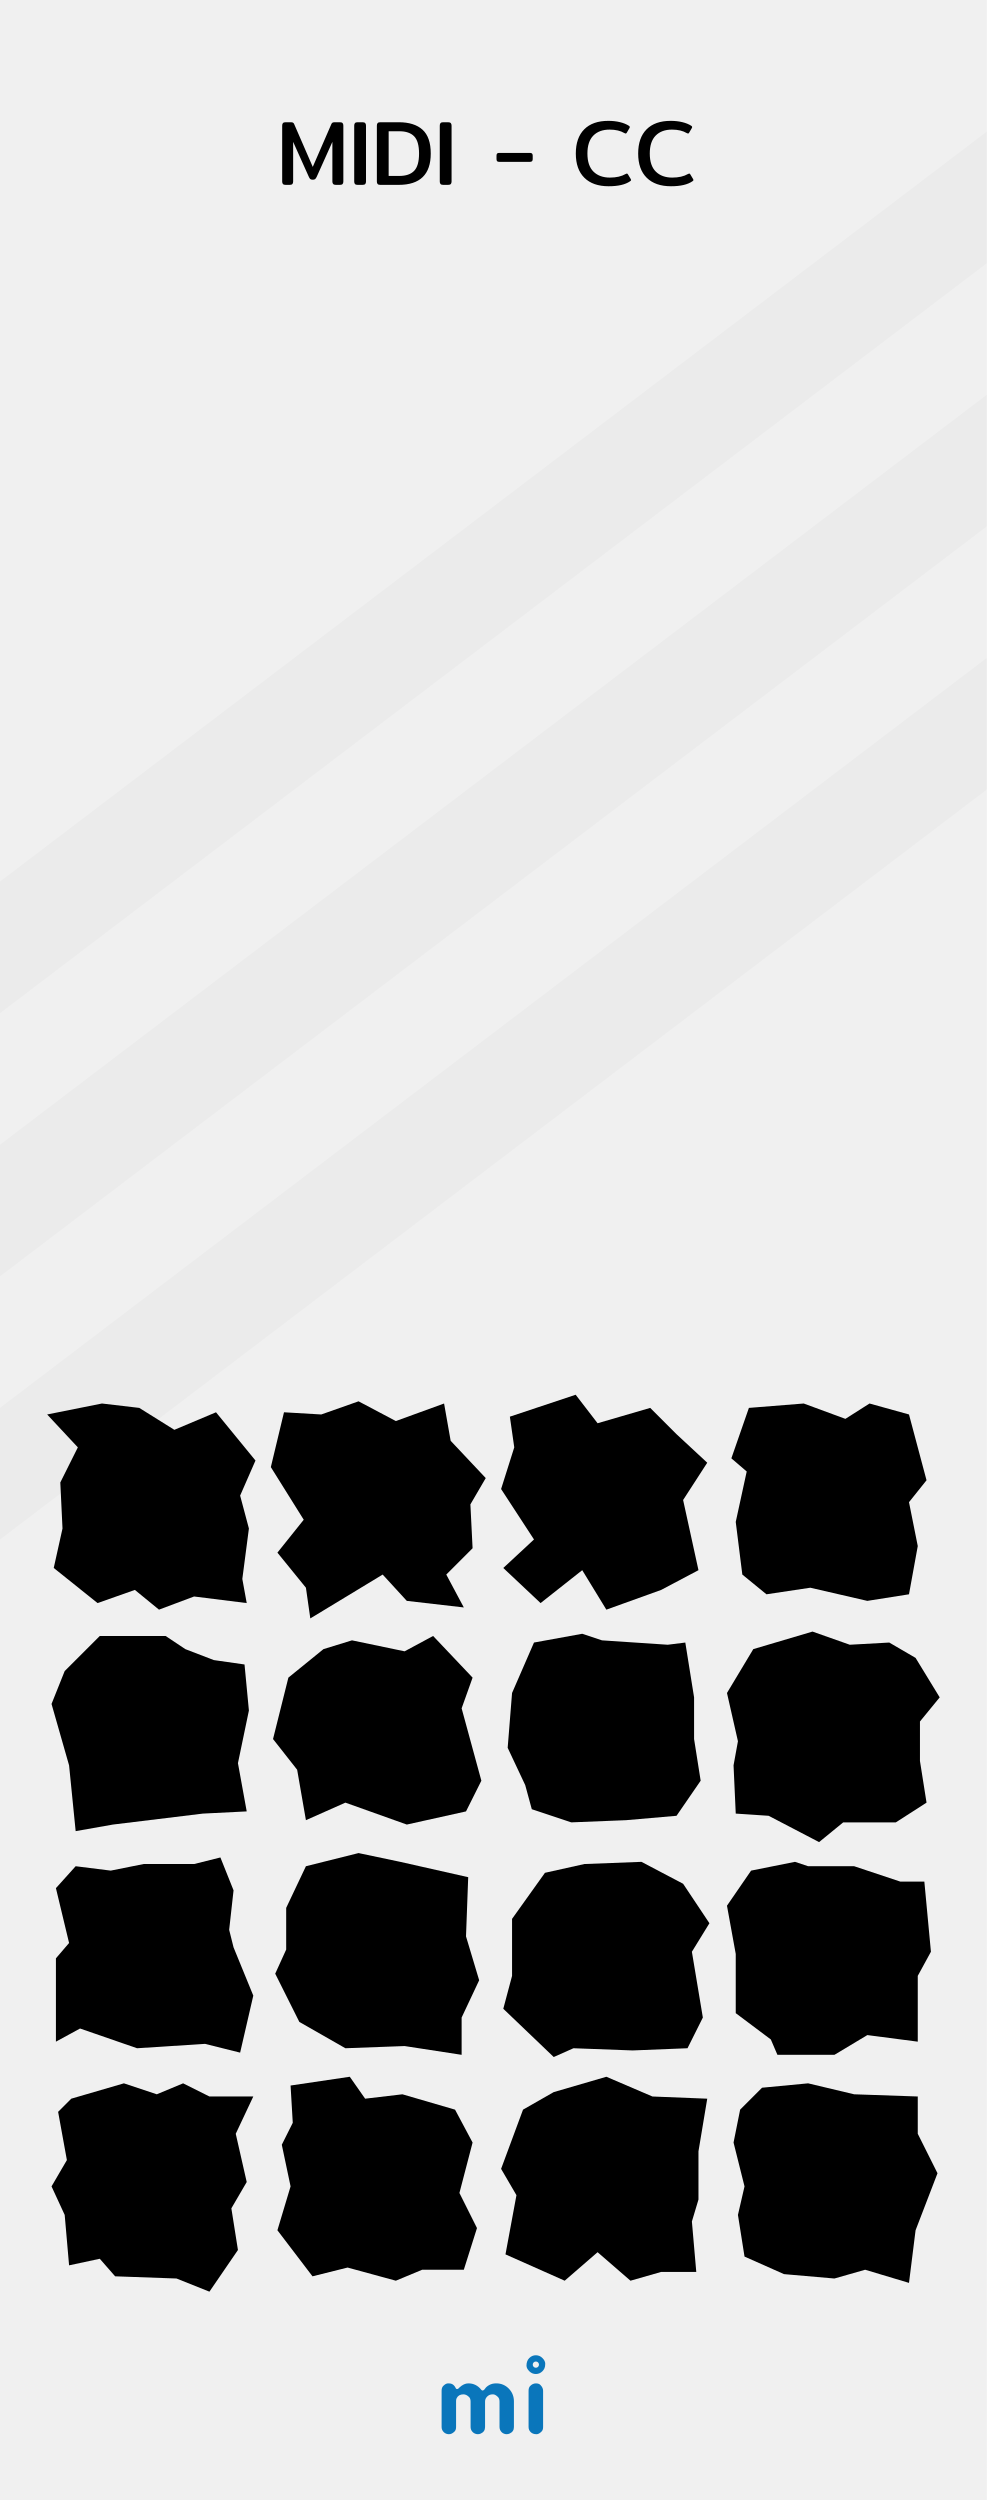
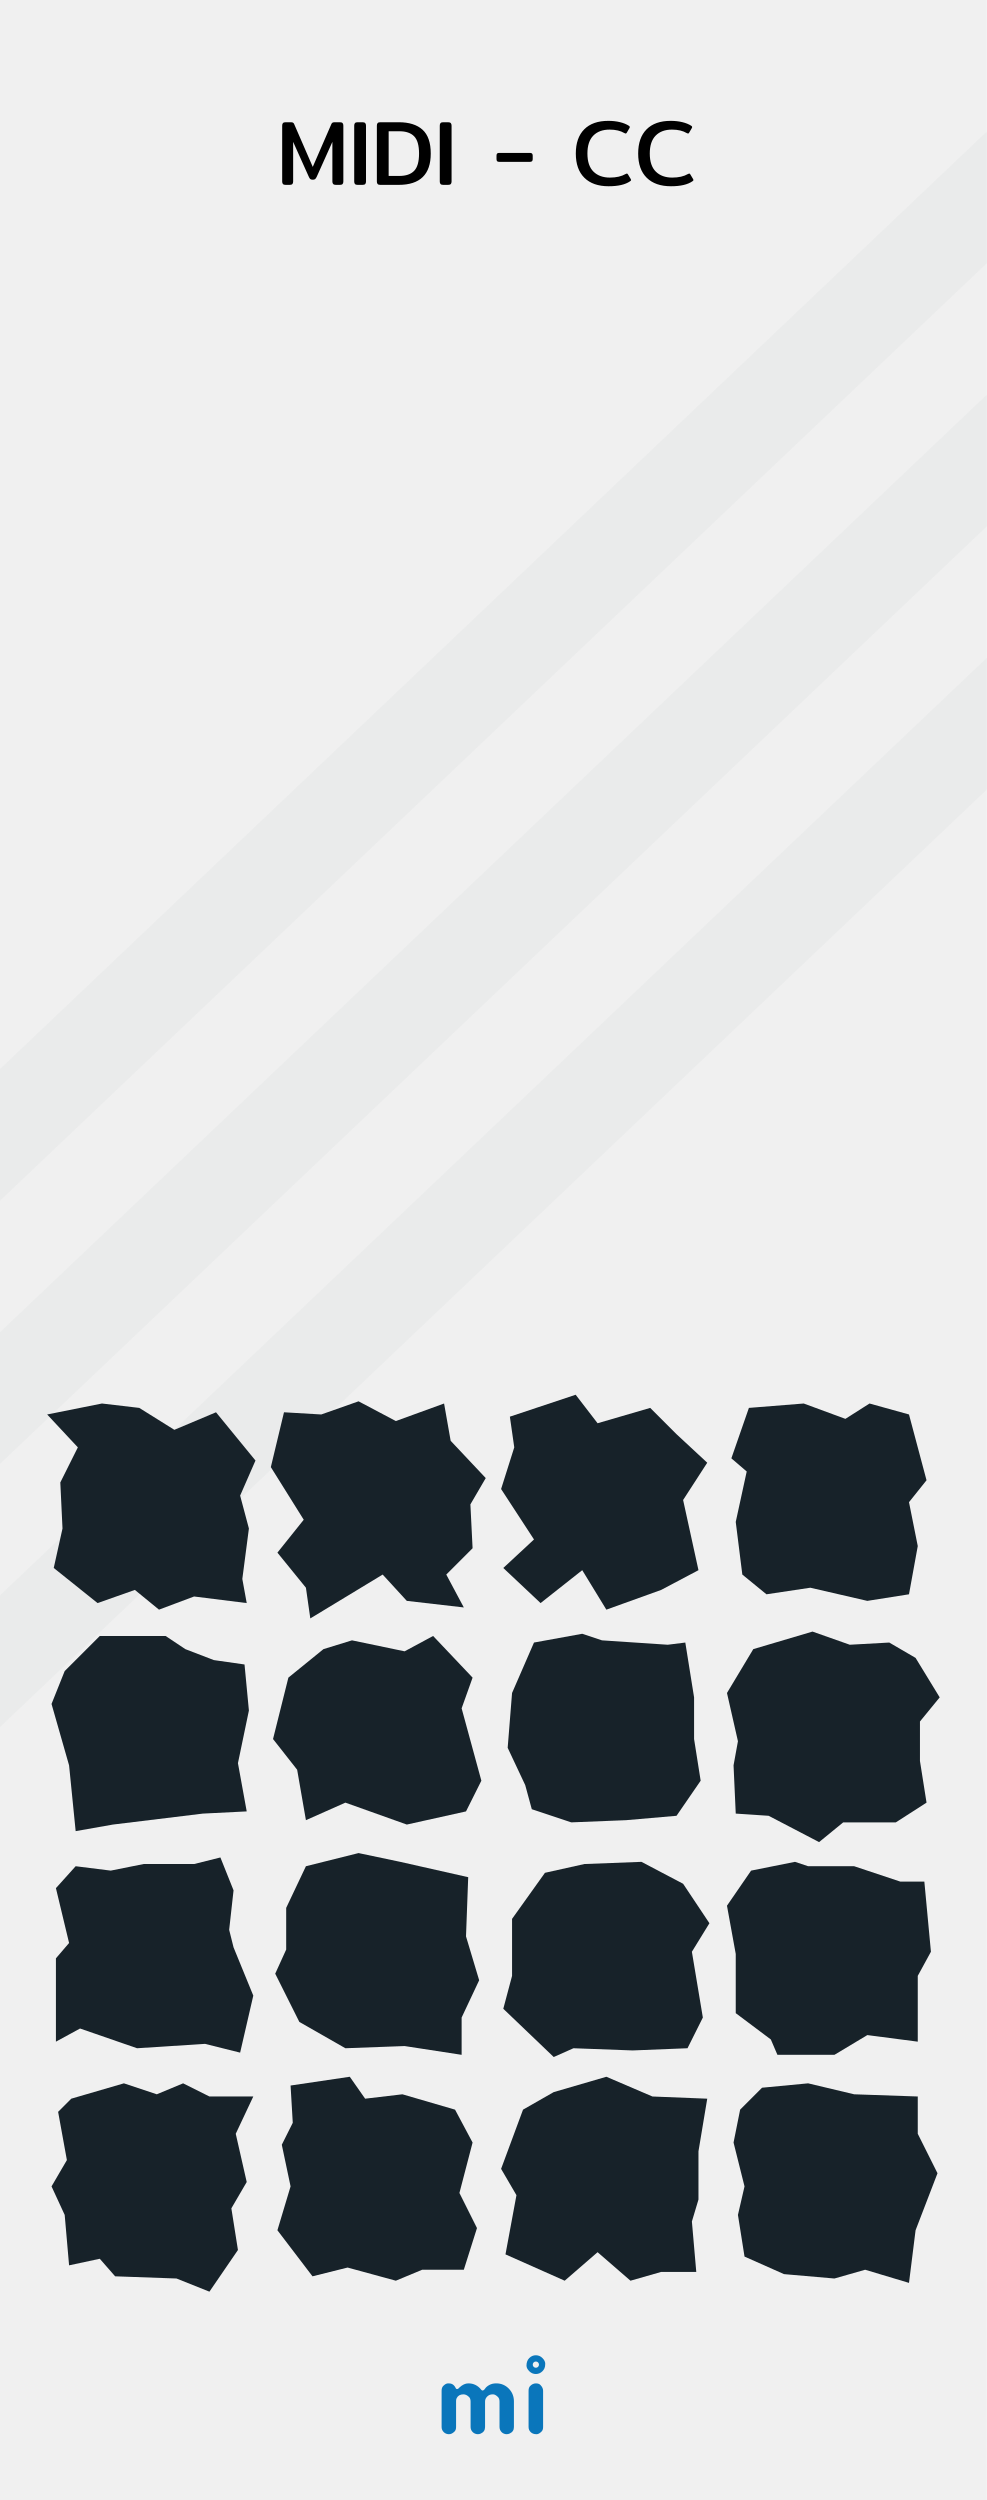
<svg xmlns="http://www.w3.org/2000/svg" style="isolation:isolate" viewBox="0 0 150 380" width="150" height="380">
  <defs>
-     <clipPath id="_clipPath_bGB7DeR4aXejQhOu2t4nktkhXenLpAb3">
+     <clipPath id="_clipPath_n8j73aHpy7OYDxiABuGuZKEqz3XPTygn">
      <rect width="150" height="380" />
    </clipPath>
  </defs>
-   <g clip-path="url(#_clipPath_bGB7DeR4aXejQhOu2t4nktkhXenLpAb3)">
+   <g clip-path="url(#_clipPath_n8j73aHpy7OYDxiABuGuZKEqz3XPTygn)">
    <g id="bg">
      <rect x="0" y="0" width="150" height="380" transform="matrix(1,0,0,1,0,0)" fill="rgb(240,240,240)" />
      <path d=" M 69.082 369.599 C 68.927 369.747 68.783 369.851 68.65 369.909 C 68.517 369.968 68.375 369.998 68.224 369.998 C 68.072 369.998 67.93 369.97 67.797 369.914 C 67.664 369.858 67.548 369.781 67.449 369.682 C 67.233 369.466 67.124 369.209 67.124 368.912 L 67.124 363.385 C 67.124 363.082 67.202 362.847 67.356 362.68 C 67.622 362.408 67.874 362.272 68.112 362.272 C 68.35 362.272 68.528 362.296 68.646 362.346 C 68.763 362.395 68.862 362.457 68.942 362.531 C 69.048 362.624 69.126 362.723 69.179 362.828 C 69.232 362.933 69.275 363.011 69.309 363.06 C 69.343 363.11 69.399 363.134 69.476 363.134 C 69.553 363.134 69.62 363.11 69.675 363.06 L 69.833 362.902 C 70.284 362.482 70.736 362.272 71.187 362.272 C 71.985 362.272 72.643 362.599 73.163 363.255 C 73.212 363.323 73.274 363.357 73.348 363.357 C 73.478 363.357 73.61 363.256 73.743 363.055 C 73.876 362.854 74.09 362.674 74.387 362.513 C 74.684 362.352 75.03 362.272 75.426 362.272 C 75.822 362.272 76.182 362.344 76.507 362.49 C 76.831 362.635 77.114 362.834 77.355 363.088 C 77.862 363.62 78.116 364.263 78.116 365.017 L 78.116 368.912 C 78.116 369.382 77.893 369.713 77.448 369.905 C 77.312 369.967 77.168 369.998 77.017 369.998 C 76.865 369.998 76.723 369.97 76.59 369.914 C 76.457 369.858 76.341 369.781 76.242 369.682 C 76.032 369.46 75.927 369.203 75.927 368.912 L 75.927 365.045 C 75.927 364.736 75.85 364.504 75.695 364.349 C 75.423 364.077 75.173 363.941 74.944 363.941 C 74.715 363.941 74.536 363.971 74.406 364.029 C 74.276 364.088 74.158 364.17 74.053 364.275 C 73.837 364.492 73.729 364.742 73.729 365.026 L 73.729 368.912 C 73.729 369.382 73.509 369.713 73.07 369.905 C 72.934 369.967 72.79 369.998 72.639 369.998 C 72.487 369.998 72.344 369.97 72.207 369.914 C 72.071 369.858 71.954 369.781 71.855 369.682 C 71.639 369.466 71.53 369.209 71.53 368.912 L 71.53 365.045 C 71.53 364.736 71.453 364.504 71.298 364.349 C 71.026 364.077 70.742 363.941 70.445 363.941 C 69.95 363.941 69.607 364.133 69.416 364.516 C 69.354 364.64 69.323 364.779 69.323 364.934 L 69.323 368.912 C 69.323 369.215 69.242 369.444 69.082 369.599 Z  M 80.343 363.387 C 80.343 363.084 80.42 362.849 80.575 362.682 C 80.84 362.41 81.134 362.274 81.456 362.274 C 81.765 362.274 81.994 362.355 82.142 362.515 C 82.414 362.794 82.55 363.084 82.55 363.387 L 82.55 368.915 C 82.55 369.212 82.473 369.437 82.318 369.592 C 82.046 369.864 81.796 370 81.567 370 C 81.338 370 81.156 369.971 81.02 369.912 C 80.884 369.853 80.766 369.777 80.667 369.685 C 80.451 369.474 80.343 369.218 80.343 368.915 L 80.343 363.387 Z  M 81.451 359.9 C 81.189 359.9 80.976 359.687 80.976 359.425 C 80.976 359.162 81.189 358.95 81.451 358.95 C 81.713 358.95 81.926 359.162 81.926 359.425 C 81.926 359.687 81.713 359.9 81.451 359.9 Z  M 81.451 358 C 81.838 358 82.172 358.142 82.453 358.425 C 82.735 358.709 82.876 358.996 82.876 359.287 C 82.876 359.577 82.837 359.807 82.759 359.978 C 82.682 360.148 82.58 360.297 82.453 360.424 C 82.172 360.708 81.838 360.849 81.451 360.849 C 81.064 360.849 80.73 360.708 80.448 360.424 C 80.167 360.141 80.026 359.857 80.026 359.574 C 80.026 359.092 80.167 358.709 80.448 358.425 C 80.73 358.142 81.064 358 81.451 358 Z " fill-rule="evenodd" fill="rgb(10,118,187)" />
-       <path d=" M 0 174 L 150 60 L 150 80 L 0 194 L 0 174 Z  M 0 214 L 150 100 L 150 120 L 0 234 L 0 214 Z  M 0 134 L 150 20 L 150 40 L 0 154 L 0 134 Z " fill-rule="evenodd" fill="rgb(0,0,0)" fill-opacity="0.02" />
      <path d=" M 92.508 28.31 L 92.508 28.31 Q 90.128 28.31 88.826 27.022 L 88.826 27.022 L 88.826 27.022 Q 87.524 25.734 87.524 23.34 L 87.524 23.34 L 87.524 23.34 Q 87.524 20.946 88.805 19.658 L 88.805 19.658 L 88.805 19.658 Q 90.086 18.37 92.466 18.37 L 92.466 18.37 L 92.466 18.37 Q 93.418 18.37 94.23 18.566 L 94.23 18.566 L 94.23 18.566 Q 95.042 18.762 95.602 19.126 L 95.602 19.126 L 95.602 19.126 Q 95.728 19.21 95.728 19.308 L 95.728 19.308 L 95.728 19.308 Q 95.728 19.392 95.658 19.504 L 95.658 19.504 L 95.266 20.176 L 95.266 20.176 Q 95.182 20.302 95.112 20.302 L 95.112 20.302 L 95.112 20.302 Q 95.056 20.302 94.916 20.232 L 94.916 20.232 L 94.916 20.232 Q 94.034 19.7 92.662 19.7 L 92.662 19.7 L 92.662 19.7 Q 91.08 19.7 90.184 20.61 L 90.184 20.61 L 90.184 20.61 Q 89.288 21.52 89.288 23.34 L 89.288 23.34 L 89.288 23.34 Q 89.288 25.188 90.212 26.091 L 90.212 26.091 L 90.212 26.091 Q 91.136 26.994 92.704 26.994 L 92.704 26.994 L 92.704 26.994 Q 94.16 26.994 95.098 26.448 L 95.098 26.448 L 95.098 26.448 Q 95.238 26.378 95.28 26.378 L 95.28 26.378 L 95.28 26.378 Q 95.364 26.378 95.448 26.504 L 95.448 26.504 L 95.882 27.232 L 95.882 27.232 Q 95.924 27.316 95.924 27.372 L 95.924 27.372 L 95.924 27.372 Q 95.924 27.456 95.77 27.554 L 95.77 27.554 L 95.77 27.554 Q 94.692 28.31 92.508 28.31 L 92.508 28.31 L 92.508 28.31 Z  M 101.986 28.31 L 101.986 28.31 Q 99.606 28.31 98.304 27.022 L 98.304 27.022 L 98.304 27.022 Q 97.002 25.734 97.002 23.34 L 97.002 23.34 L 97.002 23.34 Q 97.002 20.946 98.283 19.658 L 98.283 19.658 L 98.283 19.658 Q 99.564 18.37 101.944 18.37 L 101.944 18.37 L 101.944 18.37 Q 102.896 18.37 103.708 18.566 L 103.708 18.566 L 103.708 18.566 Q 104.52 18.762 105.08 19.126 L 105.08 19.126 L 105.08 19.126 Q 105.206 19.21 105.206 19.308 L 105.206 19.308 L 105.206 19.308 Q 105.206 19.392 105.136 19.504 L 105.136 19.504 L 104.744 20.176 L 104.744 20.176 Q 104.66 20.302 104.59 20.302 L 104.59 20.302 L 104.59 20.302 Q 104.534 20.302 104.394 20.232 L 104.394 20.232 L 104.394 20.232 Q 103.512 19.7 102.14 19.7 L 102.14 19.7 L 102.14 19.7 Q 100.558 19.7 99.662 20.61 L 99.662 20.61 L 99.662 20.61 Q 98.766 21.52 98.766 23.34 L 98.766 23.34 L 98.766 23.34 Q 98.766 25.188 99.69 26.091 L 99.69 26.091 L 99.69 26.091 Q 100.614 26.994 102.182 26.994 L 102.182 26.994 L 102.182 26.994 Q 103.638 26.994 104.576 26.448 L 104.576 26.448 L 104.576 26.448 Q 104.716 26.378 104.758 26.378 L 104.758 26.378 L 104.758 26.378 Q 104.842 26.378 104.926 26.504 L 104.926 26.504 L 105.36 27.232 L 105.36 27.232 Q 105.402 27.316 105.402 27.372 L 105.402 27.372 L 105.402 27.372 Q 105.402 27.456 105.248 27.554 L 105.248 27.554 L 105.248 27.554 Q 104.17 28.31 101.986 28.31 L 101.986 28.31 L 101.986 28.31 Z  M 75.876 24.6 L 75.876 24.6 Q 75.652 24.6 75.561 24.502 L 75.561 24.502 L 75.561 24.502 Q 75.47 24.404 75.47 24.18 L 75.47 24.18 L 75.47 23.662 L 75.47 23.662 Q 75.47 23.438 75.561 23.34 L 75.561 23.34 L 75.561 23.34 Q 75.652 23.242 75.876 23.242 L 75.876 23.242 L 80.566 23.242 L 80.566 23.242 Q 80.776 23.242 80.874 23.347 L 80.874 23.347 L 80.874 23.347 Q 80.972 23.452 80.972 23.662 L 80.972 23.662 L 80.972 24.18 L 80.972 24.18 Q 80.972 24.39 80.874 24.495 L 80.874 24.495 L 80.874 24.495 Q 80.776 24.6 80.566 24.6 L 80.566 24.6 L 75.876 24.6 L 75.876 24.6 Z  M 43.41 28.1 L 43.41 28.1 Q 43.13 28.1 43.011 27.974 L 43.011 27.974 L 43.011 27.974 Q 42.892 27.848 42.892 27.596 L 42.892 27.596 L 42.892 19.098 L 42.892 19.098 Q 42.892 18.832 43.011 18.706 L 43.011 18.706 L 43.011 18.706 Q 43.13 18.58 43.424 18.58 L 43.424 18.58 L 44.18 18.58 L 44.18 18.58 Q 44.404 18.58 44.523 18.636 L 44.523 18.636 L 44.523 18.636 Q 44.642 18.692 44.712 18.86 L 44.712 18.86 L 47.54 25.37 L 50.368 18.86 L 50.368 18.86 Q 50.438 18.692 50.557 18.636 L 50.557 18.636 L 50.557 18.636 Q 50.676 18.58 50.9 18.58 L 50.9 18.58 L 51.656 18.58 L 51.656 18.58 Q 51.95 18.58 52.069 18.706 L 52.069 18.706 L 52.069 18.706 Q 52.188 18.832 52.188 19.098 L 52.188 19.098 L 52.188 27.596 L 52.188 27.596 Q 52.188 27.848 52.069 27.974 L 52.069 27.974 L 52.069 27.974 Q 51.95 28.1 51.67 28.1 L 51.67 28.1 L 51.054 28.1 L 51.054 28.1 Q 50.774 28.1 50.648 27.974 L 50.648 27.974 L 50.648 27.974 Q 50.522 27.848 50.522 27.596 L 50.522 27.596 L 50.522 21.562 L 48.128 26.896 L 48.128 26.896 Q 48.016 27.12 47.904 27.218 L 47.904 27.218 L 47.904 27.218 Q 47.792 27.316 47.54 27.316 L 47.54 27.316 L 47.54 27.316 Q 47.288 27.316 47.169 27.218 L 47.169 27.218 L 47.169 27.218 Q 47.05 27.12 46.952 26.896 L 46.952 26.896 L 44.558 21.562 L 44.558 27.596 L 44.558 27.596 Q 44.558 27.848 44.439 27.974 L 44.439 27.974 L 44.439 27.974 Q 44.32 28.1 44.026 28.1 L 44.026 28.1 L 43.41 28.1 L 43.41 28.1 Z  M 54.358 28.1 L 54.358 28.1 Q 54.078 28.1 53.959 27.974 L 53.959 27.974 L 53.959 27.974 Q 53.84 27.848 53.84 27.596 L 53.84 27.596 L 53.84 19.098 L 53.84 19.098 Q 53.84 18.832 53.959 18.706 L 53.959 18.706 L 53.959 18.706 Q 54.078 18.58 54.358 18.58 L 54.358 18.58 L 55.1 18.58 L 55.1 18.58 Q 55.38 18.58 55.506 18.706 L 55.506 18.706 L 55.506 18.706 Q 55.632 18.832 55.632 19.098 L 55.632 19.098 L 55.632 27.596 L 55.632 27.596 Q 55.632 27.848 55.513 27.974 L 55.513 27.974 L 55.513 27.974 Q 55.394 28.1 55.1 28.1 L 55.1 28.1 L 54.358 28.1 L 54.358 28.1 Z  M 57.802 28.1 L 57.802 28.1 Q 57.522 28.1 57.403 27.974 L 57.403 27.974 L 57.403 27.974 Q 57.284 27.848 57.284 27.596 L 57.284 27.596 L 57.284 19.098 L 57.284 19.098 Q 57.284 18.832 57.403 18.706 L 57.403 18.706 L 57.403 18.706 Q 57.522 18.58 57.802 18.58 L 57.802 18.58 L 60.602 18.58 L 60.602 18.58 Q 62.968 18.58 64.221 19.714 L 64.221 19.714 L 64.221 19.714 Q 65.474 20.848 65.474 23.34 L 65.474 23.34 L 65.474 23.34 Q 65.474 28.1 60.602 28.1 L 60.602 28.1 L 57.802 28.1 L 57.802 28.1 Z  M 59.076 26.742 L 60.714 26.742 L 60.714 26.742 Q 62.198 26.742 62.947 25.972 L 62.947 25.972 L 62.947 25.972 Q 63.696 25.202 63.696 23.34 L 63.696 23.34 L 63.696 23.34 Q 63.696 21.478 62.947 20.715 L 62.947 20.715 L 62.947 20.715 Q 62.198 19.952 60.714 19.952 L 60.714 19.952 L 59.076 19.952 L 59.076 26.742 L 59.076 26.742 Z  M 67.364 28.1 L 67.364 28.1 Q 67.084 28.1 66.965 27.974 L 66.965 27.974 L 66.965 27.974 Q 66.846 27.848 66.846 27.596 L 66.846 27.596 L 66.846 19.098 L 66.846 19.098 Q 66.846 18.832 66.965 18.706 L 66.965 18.706 L 66.965 18.706 Q 67.084 18.58 67.364 18.58 L 67.364 18.58 L 68.106 18.58 L 68.106 18.58 Q 68.386 18.58 68.512 18.706 L 68.512 18.706 L 68.512 18.706 Q 68.638 18.832 68.638 19.098 L 68.638 19.098 L 68.638 27.596 L 68.638 27.596 Q 68.638 27.848 68.519 27.974 L 68.519 27.974 L 68.519 27.974 Q 68.4 28.1 68.106 28.1 L 68.106 28.1 L 67.364 28.1 L 67.364 28.1 Z " fill-rule="evenodd" fill="rgb(0,0,0)" />
+       <g id="stripes">
+         <path d=" M -150 305 L 150 20 L 150 40 L -150 325 L -150 305 Z " fill="rgb(116,127,134)" fill-opacity="0.05" />
+         <path d=" M -150 345 L 150 60 L 150 80 L -150 365 L -150 345 Z " fill="rgb(116,127,134)" fill-opacity="0.05" />
+         <path d=" M -150 385 L 150 100 L 150 120 L -150 405 L -150 385 Z " fill="rgb(116,127,134)" fill-opacity="0.05" />
+       </g>
    </g>
-     <path d=" M 21.167 214 L 26.5 217.333 L 32.833 214.667 L 35.833 218.333 L 38.833 222 L 36.5 227.333 L 37.833 232.333 L 36.833 240 L 37.5 243.667 L 29.5 242.667 L 24.167 244.667 L 20.5 241.667 L 14.833 243.667 L 8.167 238.333 L 9.5 232.333 L 9.167 225.333 L 11.833 220 L 7.167 215 L 15.5 213.333 L 21.167 214 Z " fill="rgb(0,0,0)" />
-     <path d=" M 48.833 215 L 54.5 213 L 60.167 216 L 67.5 213.333 L 68.5 219 L 73.833 224.667 L 71.5 228.667 L 71.833 235.333 L 67.833 239.333 L 70.5 244.333 L 61.833 243.333 L 58.167 239.333 L 47.167 246 L 46.5 241.333 L 42.167 236 L 46.167 231 L 41.167 223 L 43.167 214.667 L 48.833 215 Z " fill="rgb(0,0,0)" />
-     <path d=" M 87.5 212 L 90.833 216.333 L 98.833 214 L 102.833 218 L 107.5 222.333 L 103.833 228 L 106.167 238.667 L 100.5 241.667 L 92.167 244.667 L 88.5 238.667 L 82.167 243.667 L 76.5 238.333 L 81.167 234 L 76.167 226.333 L 78.167 220 L 77.5 215.333 L 87.5 212 Z " fill="rgb(0,0,0)" />
-     <path d=" M 122.167 213.333 L 128.5 215.667 L 132.167 213.333 L 138.167 215 L 140.833 225 L 138.167 228.333 L 139.5 235 L 138.167 242.333 L 131.833 243.333 L 123.167 241.333 L 116.5 242.333 L 112.833 239.333 L 111.833 231.333 L 113.5 223.667 L 111.167 221.667 L 113.833 214 L 122.167 213.333 Z " fill="rgb(0,0,0)" />
-     <path d=" M 114.5 250.667 L 123.5 248 L 129.167 250 L 135.167 249.667 L 139.167 252 L 142.833 258 L 139.833 261.667 L 139.833 267.667 L 140.833 274 L 136.167 277 L 128.167 277 L 124.5 280 L 116.833 276 L 111.833 275.667 L 111.5 268.333 L 112.167 264.667 L 110.5 257.333 L 114.5 250.667 Z " fill="rgb(0,0,0)" />
-     <path d=" M 114.167 284.333 L 120.833 283 L 122.833 283.667 L 129.833 283.667 L 136.833 286 L 140.5 286 L 141.5 296.667 L 139.5 300.333 L 139.5 310.333 L 131.833 309.333 L 126.833 312.333 L 118.167 312.333 L 117.167 310 L 111.833 306 L 111.833 297 L 110.5 289.667 L 114.167 284.333 Z " fill="rgb(0,0,0)" />
-     <path d=" M 115.833 317.333 L 122.833 316.667 L 129.833 318.333 L 139.5 318.667 L 139.5 324.333 L 142.5 330.333 L 139.167 339 L 138.167 347 L 131.5 345 L 126.833 346.333 L 119.167 345.667 L 113.167 343 L 112.167 336.667 L 113.167 332.333 L 111.5 325.667 L 112.5 320.667 L 115.833 317.333 Z " fill="rgb(0,0,0)" />
-     <path d=" M 82.833 284.667 L 88.833 283.333 L 97.5 283 L 103.833 286.333 L 107.833 292.333 L 105.167 296.667 L 106.833 306.667 L 104.5 311.333 L 96.167 311.667 L 87.167 311.333 L 84.167 312.667 L 76.5 305.333 L 77.833 300.333 L 77.833 291.667 L 82.833 284.667 Z " fill="rgb(0,0,0)" />
-     <path d=" M 81.167 249.667 L 88.5 248.333 L 91.5 249.333 L 101.5 250 L 104.167 249.667 L 105.5 258 L 105.5 264.333 L 106.5 270.667 L 102.833 276 L 95.167 276.667 L 86.833 277 L 80.833 275 L 79.833 271.333 L 77.167 265.667 L 77.833 257.333 L 81.167 249.667 Z " fill="rgb(0,0,0)" />
-     <path d=" M 49.167 250.667 L 53.5 249.333 L 61.5 251 L 65.833 248.667 L 71.833 255 L 70.167 259.667 L 73.167 270.667 L 70.833 275.333 L 61.833 277.333 L 52.5 274 L 46.5 276.667 L 45.167 269 L 41.5 264.333 L 43.833 255 L 49.167 250.667 Z " fill="rgb(0,0,0)" />
-     <path d=" M 15.167 248.667 L 25.167 248.667 L 28.167 250.667 L 32.5 252.333 L 37.167 253 L 37.833 260 L 36.167 268 L 37.5 275.333 L 30.833 275.667 L 17.167 277.333 L 11.5 278.333 L 10.5 268.333 L 7.833 259 L 9.833 254 L 15.167 248.667 Z " fill="rgb(0,0,0)" />
-     <path d=" M 46.5 283.667 L 54.5 281.667 L 60.833 283 L 71.167 285.333 L 70.833 294.333 L 72.833 301 L 70.167 306.667 L 70.167 312.333 L 61.5 311 L 52.5 311.333 L 45.5 307.333 L 41.833 300 L 43.5 296.333 L 43.5 290 L 46.5 283.667 Z " fill="rgb(0,0,0)" />
-     <path d=" M 84.167 318 L 92.167 315.667 L 99.167 318.667 L 107.5 319 L 106.167 327 L 106.167 334.333 L 105.167 337.667 L 105.833 345.333 L 100.5 345.333 L 95.833 346.667 L 90.833 342.333 L 85.833 346.667 L 76.833 342.667 L 78.5 333.667 L 76.167 329.667 L 79.5 320.667 L 84.167 318 Z " fill="rgb(0,0,0)" />
-     <path d=" M 18.833 316.667 L 23.833 318.333 L 27.833 316.667 L 31.833 318.667 L 38.5 318.667 L 35.833 324.333 L 37.5 331.667 L 35.167 335.667 L 36.167 342 L 31.833 348.333 L 26.833 346.333 L 17.5 346 L 15.167 343.333 L 10.5 344.333 L 9.833 336.667 L 7.833 332.333 L 10.167 328.333 L 8.833 321 L 10.833 319 L 18.833 316.667 Z " fill="rgb(0,0,0)" />
-     <path d=" M 16.833 284.333 L 21.833 283.333 L 29.5 283.333 L 33.5 282.333 L 35.5 287.333 L 34.833 293.333 L 35.5 296 L 38.5 303.333 L 36.5 312 L 31.167 310.667 L 20.833 311.333 L 12.167 308.333 L 8.5 310.333 L 8.5 297.667 L 10.5 295.333 L 8.5 287 L 11.5 283.667 L 16.833 284.333 Z " fill="rgb(0,0,0)" />
-     <path d=" M 55.5 319 L 61.167 318.333 L 69.167 320.667 L 71.833 325.667 L 69.833 333.333 L 72.5 338.667 L 70.5 345 L 64.167 345 L 60.167 346.667 L 52.833 344.667 L 47.5 346 L 42.167 339 L 44.167 332.333 L 42.833 326 L 44.5 322.667 L 44.167 317 L 53.167 315.667 L 55.5 319 Z " fill="rgb(0,0,0)" />
+     <path d=" M 21.167 214 L 26.5 217.333 L 32.833 214.667 L 35.833 218.333 L 38.833 222 L 36.5 227.333 L 37.833 232.333 L 36.833 240 L 37.5 243.667 L 29.5 242.667 L 24.167 244.667 L 20.5 241.667 L 14.833 243.667 L 8.167 238.333 L 9.5 232.333 L 9.167 225.333 L 11.833 220 L 7.167 215 L 15.5 213.333 L 21.167 214 Z " fill="rgb(23,34,41)" />
+     <path d=" M 48.833 215 L 54.5 213 L 60.167 216 L 67.5 213.333 L 68.5 219 L 73.833 224.667 L 71.5 228.667 L 71.833 235.333 L 67.833 239.333 L 70.5 244.333 L 61.833 243.333 L 58.167 239.333 L 47.167 246 L 46.5 241.333 L 42.167 236 L 46.167 231 L 41.167 223 L 43.167 214.667 L 48.833 215 Z " fill="rgb(23,34,41)" />
+     <path d=" M 87.5 212 L 90.833 216.333 L 98.833 214 L 102.833 218 L 107.5 222.333 L 103.833 228 L 106.167 238.667 L 100.5 241.667 L 92.167 244.667 L 88.5 238.667 L 82.167 243.667 L 76.5 238.333 L 81.167 234 L 76.167 226.333 L 78.167 220 L 77.5 215.333 L 87.5 212 Z " fill="rgb(23,34,41)" />
+     <path d=" M 122.167 213.333 L 128.5 215.667 L 132.167 213.333 L 138.167 215 L 140.833 225 L 138.167 228.333 L 139.5 235 L 138.167 242.333 L 131.833 243.333 L 123.167 241.333 L 116.5 242.333 L 112.833 239.333 L 111.833 231.333 L 113.5 223.667 L 111.167 221.667 L 113.833 214 L 122.167 213.333 Z " fill="rgb(23,34,41)" />
+     <path d=" M 114.5 250.667 L 123.5 248 L 129.167 250 L 135.167 249.667 L 139.167 252 L 142.833 258 L 139.833 261.667 L 139.833 267.667 L 140.833 274 L 136.167 277 L 128.167 277 L 124.5 280 L 116.833 276 L 111.833 275.667 L 111.5 268.333 L 112.167 264.667 L 110.5 257.333 L 114.5 250.667 Z " fill="rgb(23,34,41)" />
+     <path d=" M 114.167 284.333 L 120.833 283 L 122.833 283.667 L 129.833 283.667 L 136.833 286 L 140.5 286 L 141.5 296.667 L 139.5 300.333 L 139.5 310.333 L 131.833 309.333 L 126.833 312.333 L 118.167 312.333 L 117.167 310 L 111.833 306 L 111.833 297 L 110.5 289.667 L 114.167 284.333 Z " fill="rgb(23,34,41)" />
+     <path d=" M 115.833 317.333 L 122.833 316.667 L 129.833 318.333 L 139.5 318.667 L 139.5 324.333 L 142.5 330.333 L 139.167 339 L 138.167 347 L 131.5 345 L 126.833 346.333 L 119.167 345.667 L 113.167 343 L 112.167 336.667 L 113.167 332.333 L 111.5 325.667 L 112.5 320.667 L 115.833 317.333 Z " fill="rgb(23,34,41)" />
+     <path d=" M 82.833 284.667 L 88.833 283.333 L 97.5 283 L 103.833 286.333 L 107.833 292.333 L 105.167 296.667 L 106.833 306.667 L 104.5 311.333 L 96.167 311.667 L 87.167 311.333 L 84.167 312.667 L 76.5 305.333 L 77.833 300.333 L 77.833 291.667 L 82.833 284.667 Z " fill="rgb(23,34,41)" />
+     <path d=" M 81.167 249.667 L 88.5 248.333 L 91.5 249.333 L 101.5 250 L 104.167 249.667 L 105.5 258 L 105.5 264.333 L 106.5 270.667 L 102.833 276 L 95.167 276.667 L 86.833 277 L 80.833 275 L 79.833 271.333 L 77.167 265.667 L 77.833 257.333 L 81.167 249.667 Z " fill="rgb(23,34,41)" />
+     <path d=" M 49.167 250.667 L 53.5 249.333 L 61.5 251 L 65.833 248.667 L 71.833 255 L 70.167 259.667 L 73.167 270.667 L 70.833 275.333 L 61.833 277.333 L 52.5 274 L 46.5 276.667 L 45.167 269 L 41.5 264.333 L 43.833 255 L 49.167 250.667 Z " fill="rgb(23,34,41)" />
+     <path d=" M 15.167 248.667 L 25.167 248.667 L 28.167 250.667 L 32.5 252.333 L 37.167 253 L 37.833 260 L 36.167 268 L 37.5 275.333 L 30.833 275.667 L 17.167 277.333 L 11.5 278.333 L 10.5 268.333 L 7.833 259 L 9.833 254 L 15.167 248.667 Z " fill="rgb(23,34,41)" />
+     <path d=" M 46.5 283.667 L 54.5 281.667 L 60.833 283 L 71.167 285.333 L 70.833 294.333 L 72.833 301 L 70.167 306.667 L 70.167 312.333 L 61.5 311 L 52.5 311.333 L 45.5 307.333 L 41.833 300 L 43.5 296.333 L 43.5 290 L 46.5 283.667 Z " fill="rgb(23,34,41)" />
+     <path d=" M 84.167 318 L 92.167 315.667 L 99.167 318.667 L 107.5 319 L 106.167 327 L 106.167 334.333 L 105.167 337.667 L 105.833 345.333 L 100.5 345.333 L 95.833 346.667 L 90.833 342.333 L 85.833 346.667 L 76.833 342.667 L 78.5 333.667 L 76.167 329.667 L 79.5 320.667 L 84.167 318 Z " fill="rgb(23,34,41)" />
+     <path d=" M 18.833 316.667 L 23.833 318.333 L 27.833 316.667 L 31.833 318.667 L 38.5 318.667 L 35.833 324.333 L 37.5 331.667 L 35.167 335.667 L 36.167 342 L 31.833 348.333 L 26.833 346.333 L 17.5 346 L 15.167 343.333 L 10.5 344.333 L 9.833 336.667 L 7.833 332.333 L 10.167 328.333 L 8.833 321 L 10.833 319 L 18.833 316.667 Z " fill="rgb(23,34,41)" />
+     <path d=" M 16.833 284.333 L 21.833 283.333 L 29.5 283.333 L 33.5 282.333 L 35.5 287.333 L 34.833 293.333 L 35.5 296 L 38.5 303.333 L 36.5 312 L 31.167 310.667 L 20.833 311.333 L 12.167 308.333 L 8.5 310.333 L 8.5 297.667 L 10.5 295.333 L 8.5 287 L 11.5 283.667 L 16.833 284.333 Z " fill="rgb(23,34,41)" />
+     <path d=" M 55.5 319 L 61.167 318.333 L 69.167 320.667 L 71.833 325.667 L 69.833 333.333 L 72.5 338.667 L 70.5 345 L 64.167 345 L 60.167 346.667 L 52.833 344.667 L 47.5 346 L 42.167 339 L 44.167 332.333 L 42.833 326 L 44.5 322.667 L 44.167 317 L 53.167 315.667 L 55.5 319 Z " fill="rgb(23,34,41)" />
  </g>
</svg>
